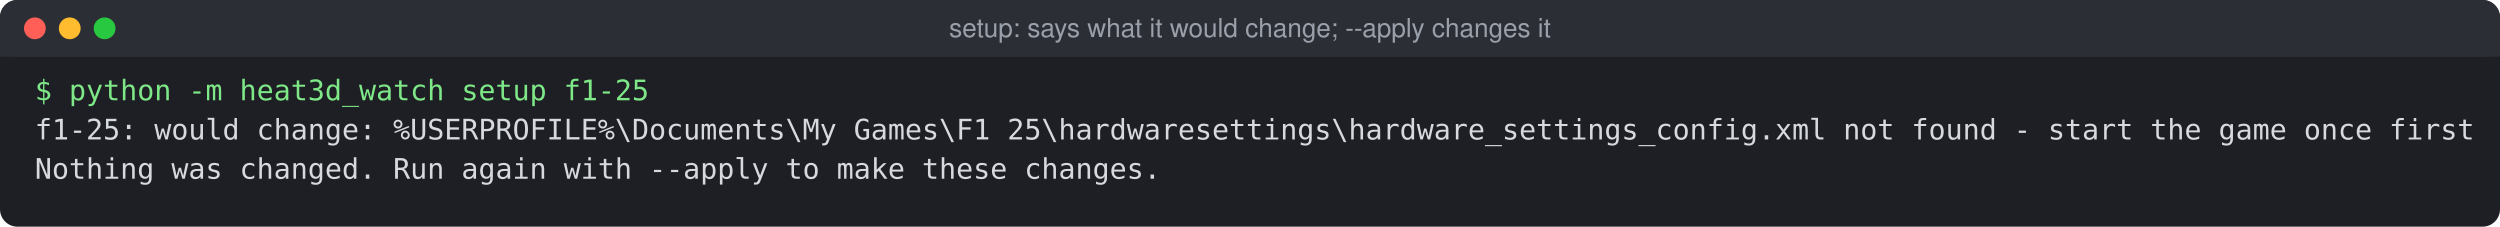
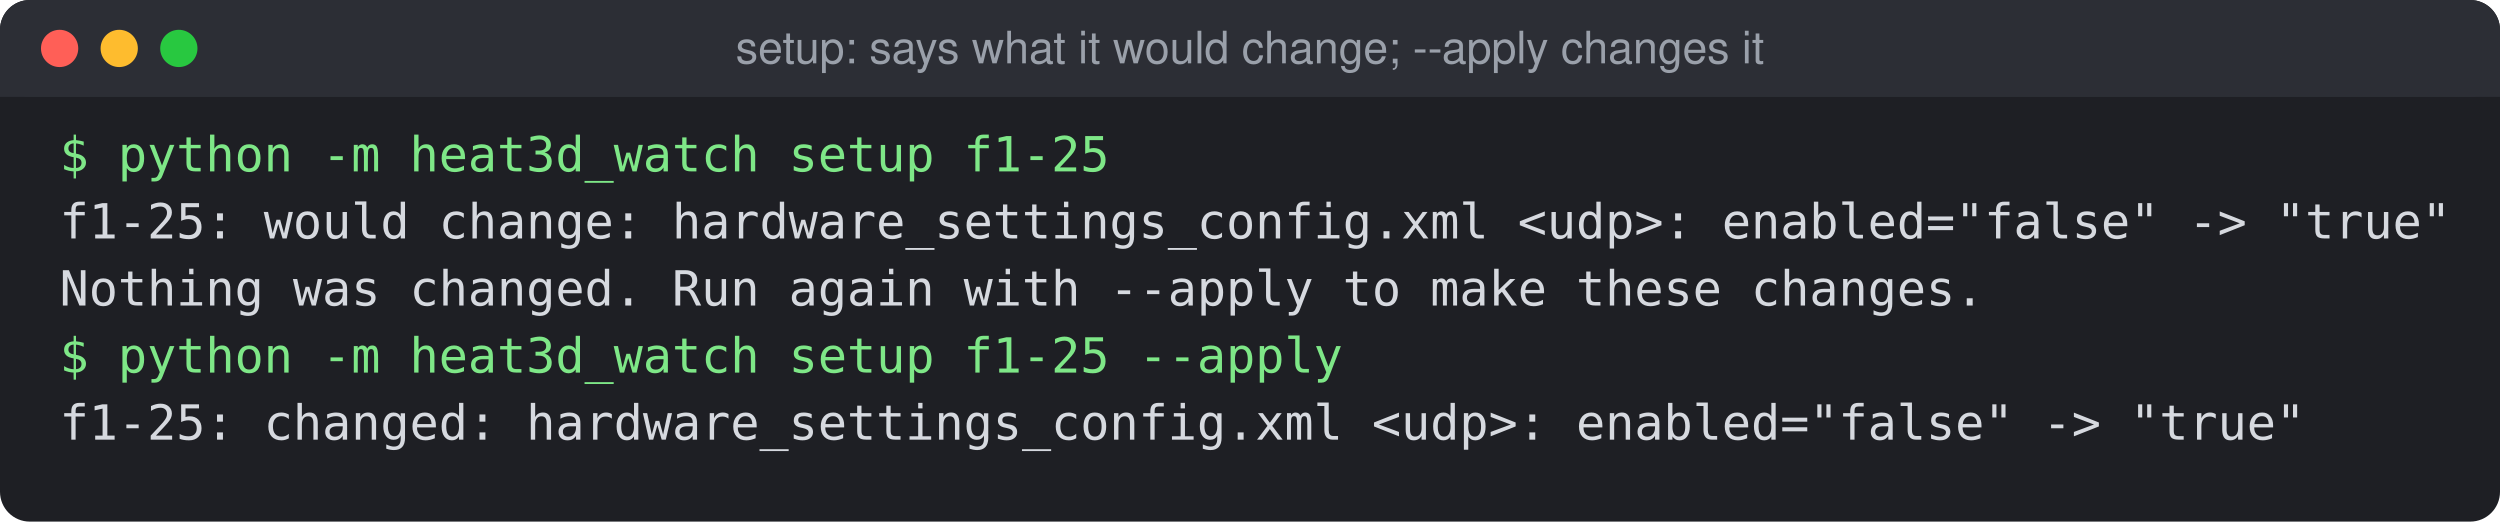
- <svg xmlns="http://www.w3.org/2000/svg" width="1147" height="104" viewBox="0 0 1147 104" role="img" aria-label="setup: says what it would change; --apply changes it">
-   <rect width="1147" height="104" rx="8" fill="#1e1f24" />
-   <rect width="1147" height="26" rx="8" fill="#2c2e35" />
-   <rect y="18" width="1147" height="8" fill="#2c2e35" />
+ <svg xmlns="http://www.w3.org/2000/svg" width="671" height="140" viewBox="0 0 671 140" role="img" aria-label="setup: says what it would change; --apply changes it">
+   <rect width="671" height="140" rx="8" fill="#1e1f24" />
+   <rect width="671" height="26" rx="8" fill="#2c2e35" />
+   <rect y="18" width="671" height="8" fill="#2c2e35" />
  <circle cx="16" cy="13" r="5" fill="#ff5f57" />
  <circle cx="32" cy="13" r="5" fill="#febc2e" />
  <circle cx="48" cy="13" r="5" fill="#28c840" />
-   <text x="573.5" y="17" fill="#9aa0aa" font-family="Segoe UI,Helvetica,Arial,sans-serif" font-size="12" text-anchor="middle">setup: says what it would change; --apply changes it</text>
+   <text x="335.5" y="17" fill="#9aa0aa" font-family="Segoe UI,Helvetica,Arial,sans-serif" font-size="12" text-anchor="middle">setup: says what it would change; --apply changes it</text>
  <g font-family="Consolas,Menlo,DejaVu Sans Mono,monospace" font-size="13" xml:space="preserve" style="white-space:pre">
    <text x="16" y="46" fill="#7ee787" xml:space="preserve" style="white-space:pre">$ python -m heat3d_watch setup f1-25</text>
-     <text x="16" y="64" fill="#d6d9df" xml:space="preserve" style="white-space:pre">f1-25: would change: %USERPROFILE%\Documents\My Games\F1 25\hardwaresettings\hardware_settings_config.xml not found - start the game once first</text>
+     <text x="16" y="64" fill="#d6d9df" xml:space="preserve" style="white-space:pre">f1-25: would change: hardware_settings_config.xml &lt;udp&gt;: enabled="false" -&gt; "true"</text>
    <text x="16" y="82" fill="#d6d9df" xml:space="preserve" style="white-space:pre">Nothing was changed. Run again with --apply to make these changes.</text>
+     <text x="16" y="100" fill="#7ee787" xml:space="preserve" style="white-space:pre">$ python -m heat3d_watch setup f1-25 --apply</text>
+     <text x="16" y="118" fill="#d6d9df" xml:space="preserve" style="white-space:pre">f1-25: changed: hardware_settings_config.xml &lt;udp&gt;: enabled="false" -&gt; "true"</text>
  </g>
</svg>
